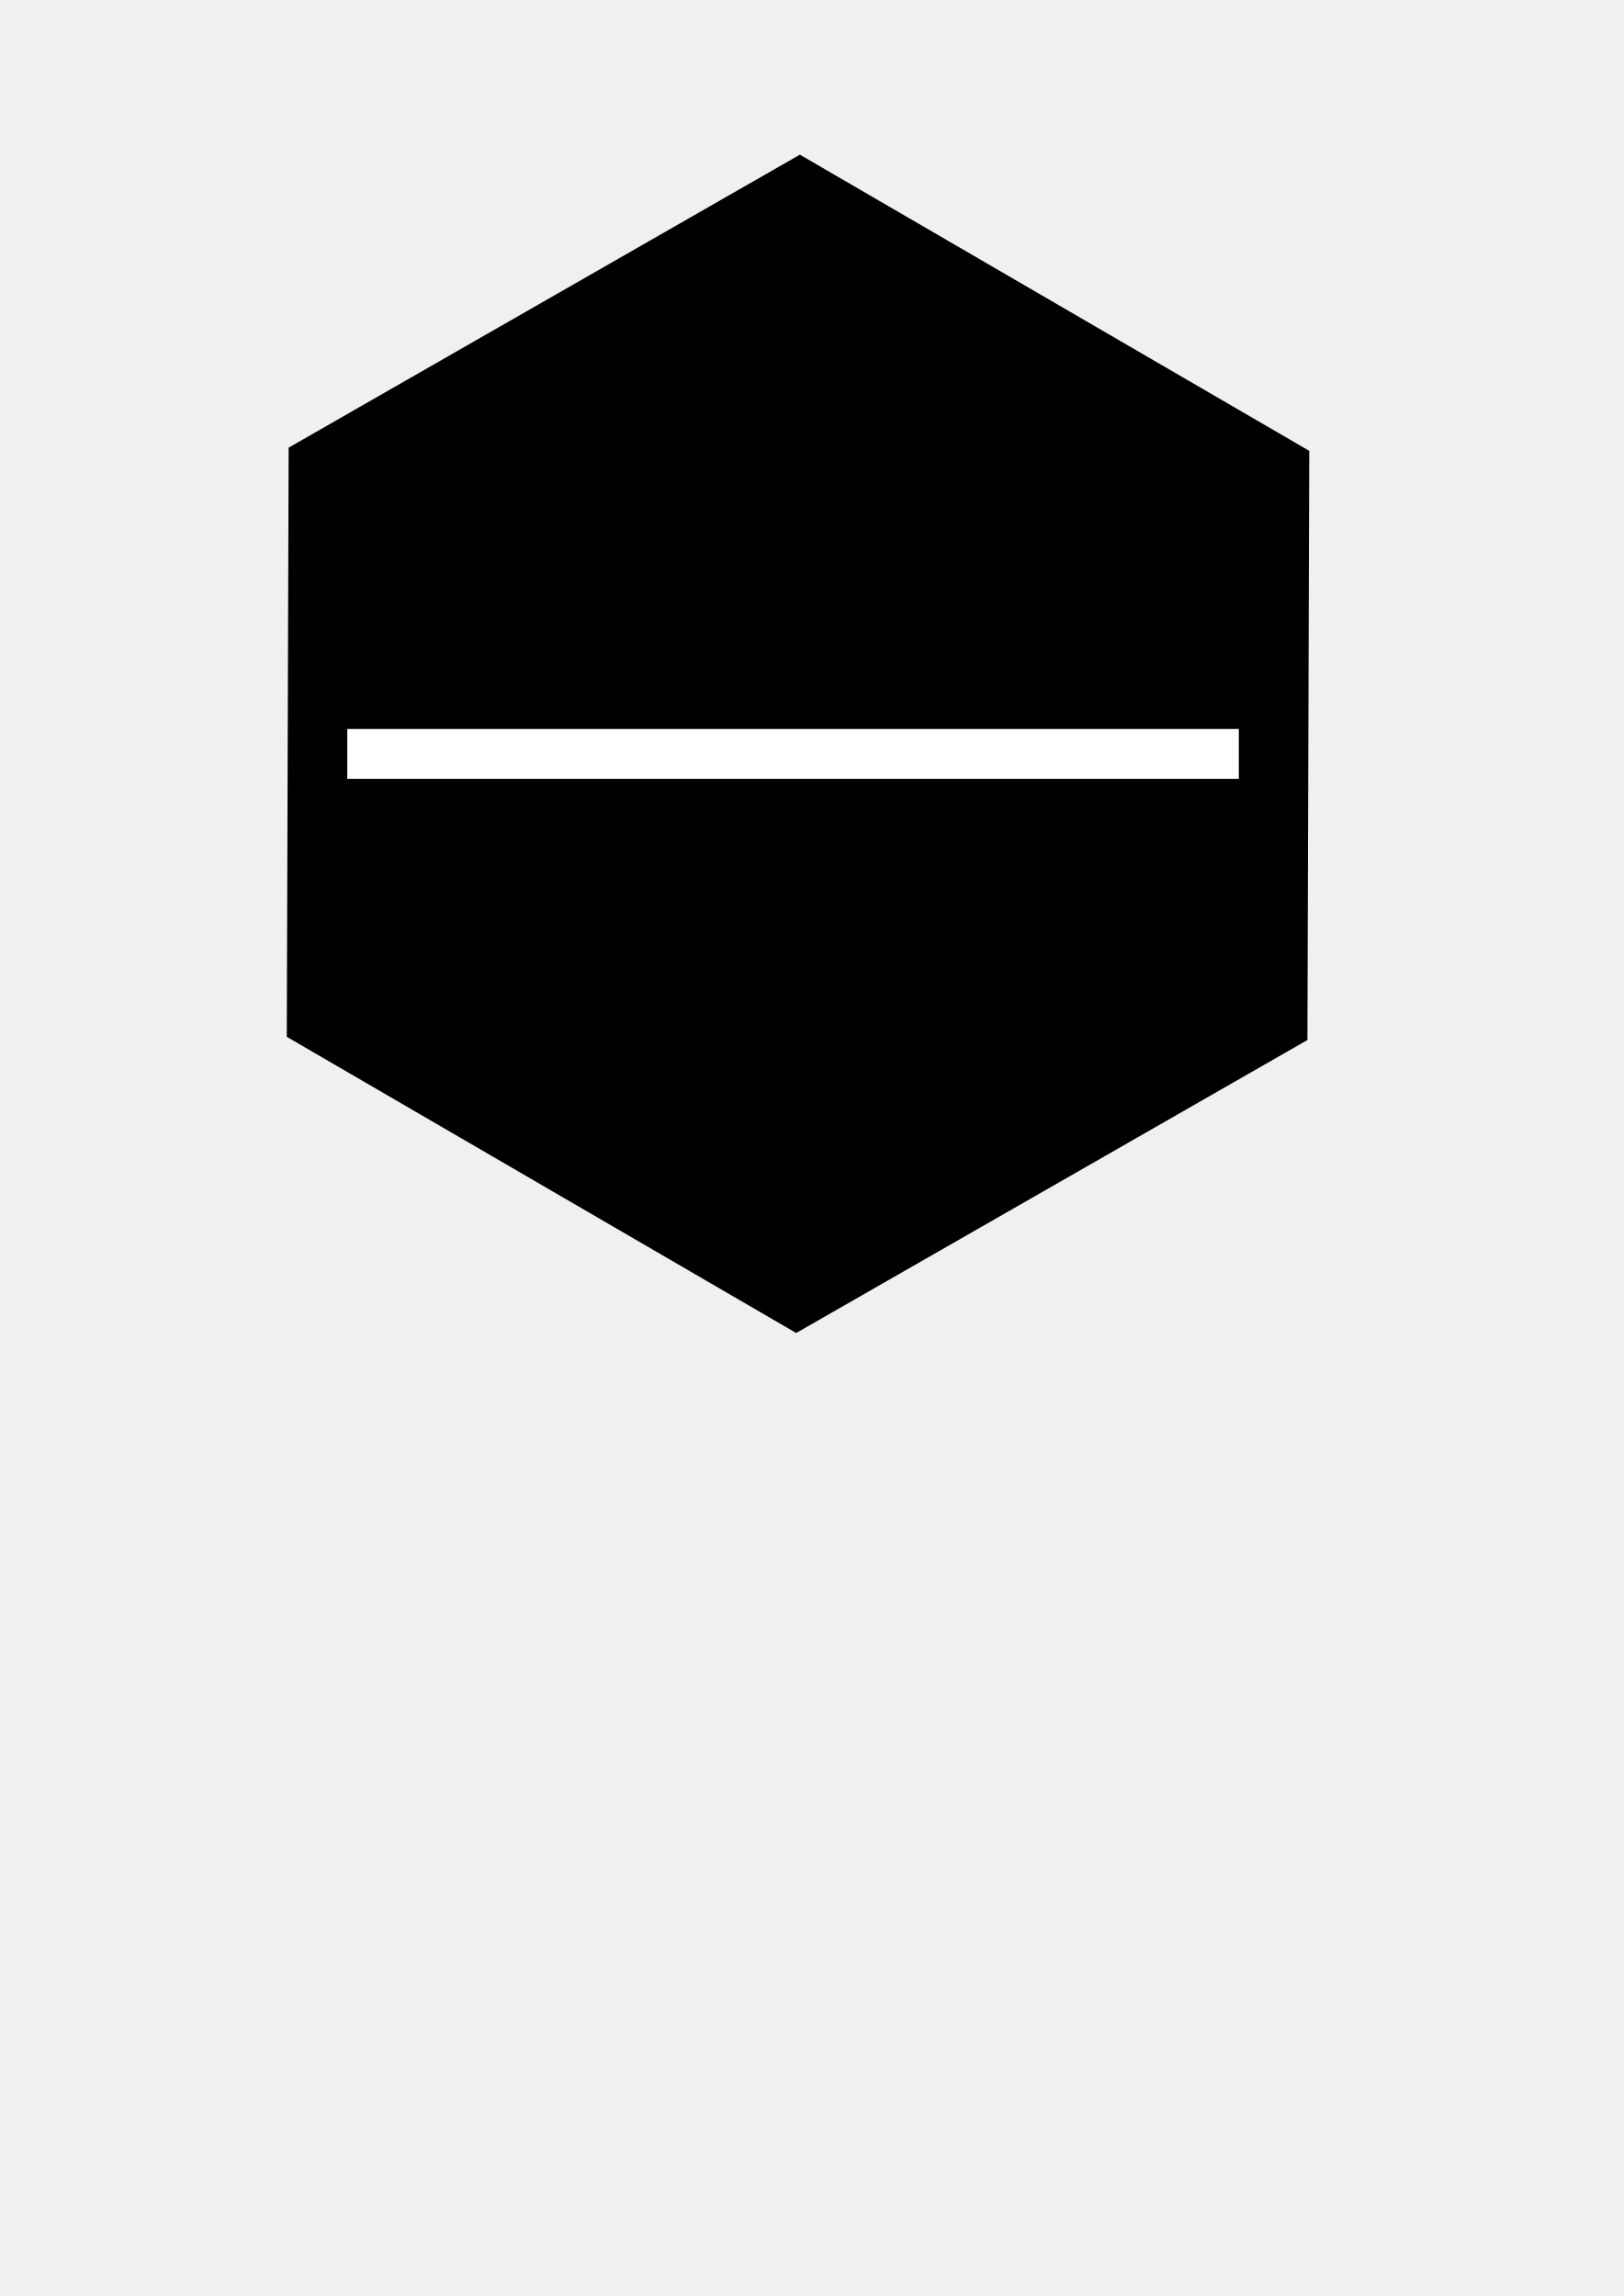
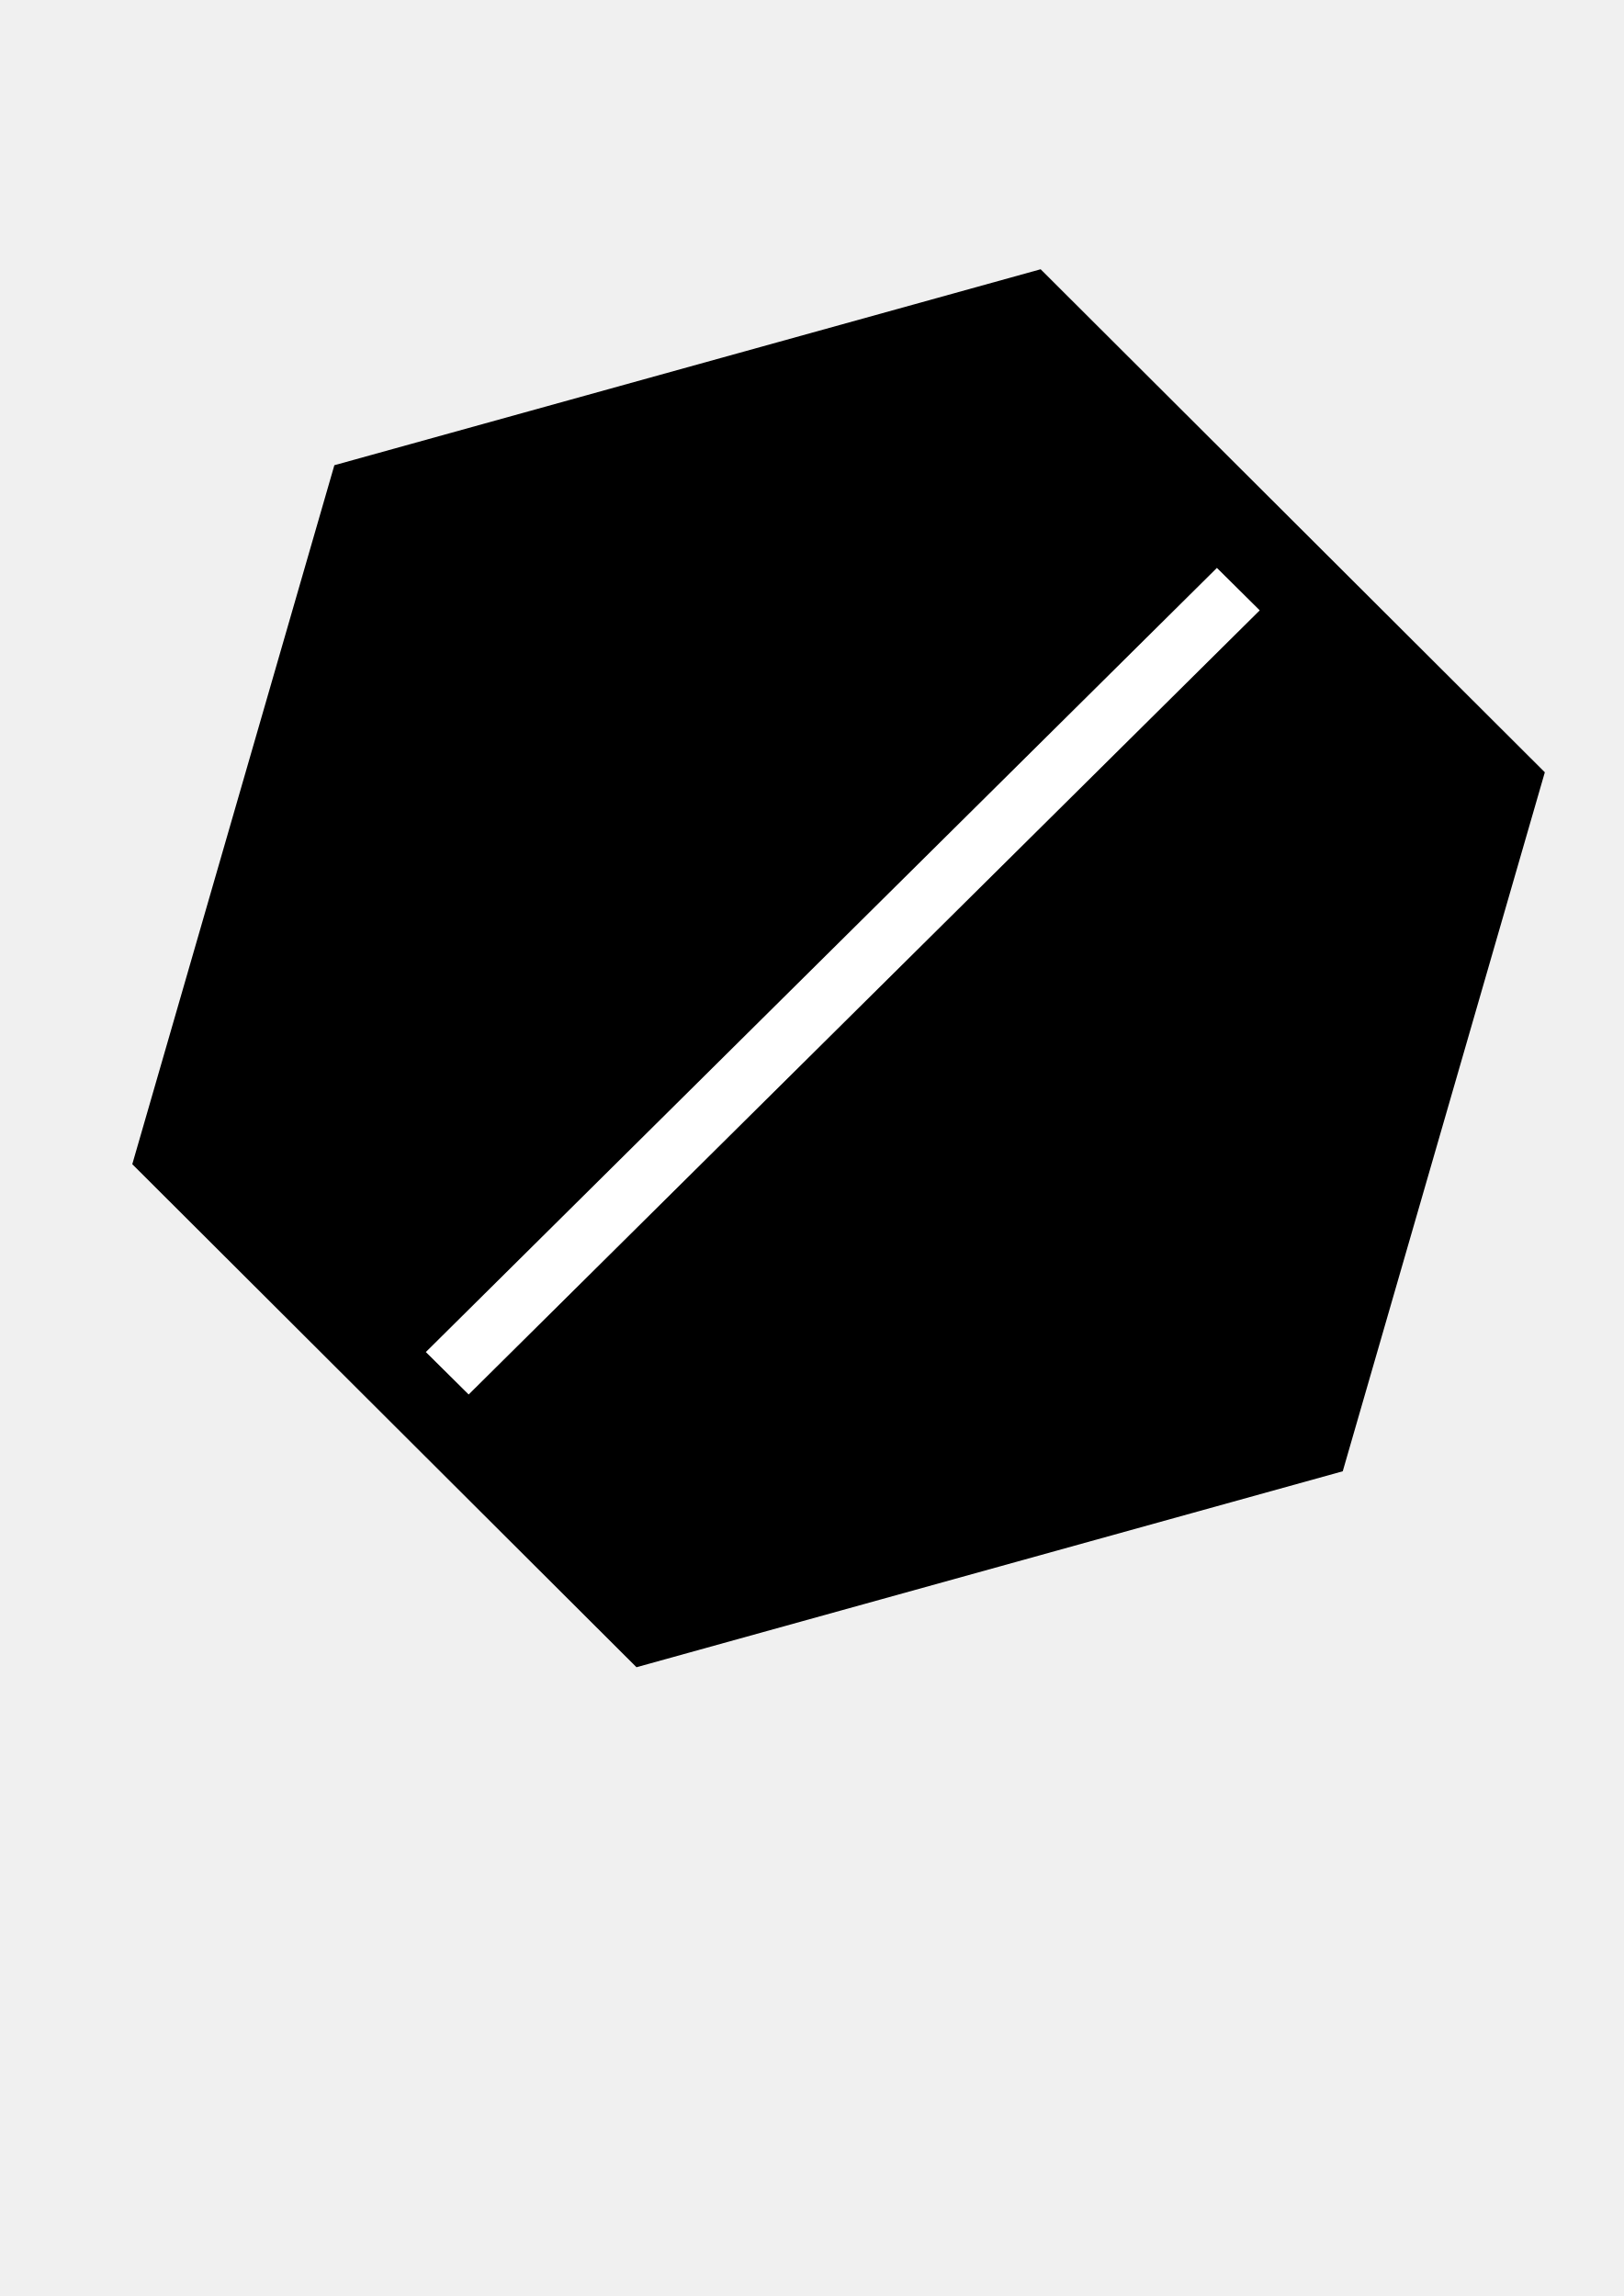
<svg xmlns="http://www.w3.org/2000/svg" width="744.094" height="1052.362" id="svg2" version="1.1">
  <defs id="defs4" />
  <g id="layer1">
    <path style="fill:none" id="path3003" d="M 365.714,458.076 127.943,452.765 13.658,244.194 137.143,40.934 374.914,46.245 489.2,254.816 z" />
-     <g id="g3025" transform="matrix(0.8660254,-0.5,0.5,0.8660254,-835.124,963.8778)">
+     <g id="g3025" transform="matrix(0.3392085,-1.187332,1.187061,0.2971899,-146.4623,2030.276)">
      <path transform="translate(1177.143,288.5714)" d="M 308.571,6.648 38.531,5.8 -95.755,-228.486 40,-461.924 l 270.04,0.848 134.286,234.286 z" id="path3019" style="fill:#000000" />
      <rect y="606.898" x="-1402.841" height="22.857" width="408.571" id="rect3021" style="fill:#ffffff" transform="matrix(-0.8660254,-0.5,0.5,-0.8660254,0,0)" />
    </g>
  </g>
</svg>
